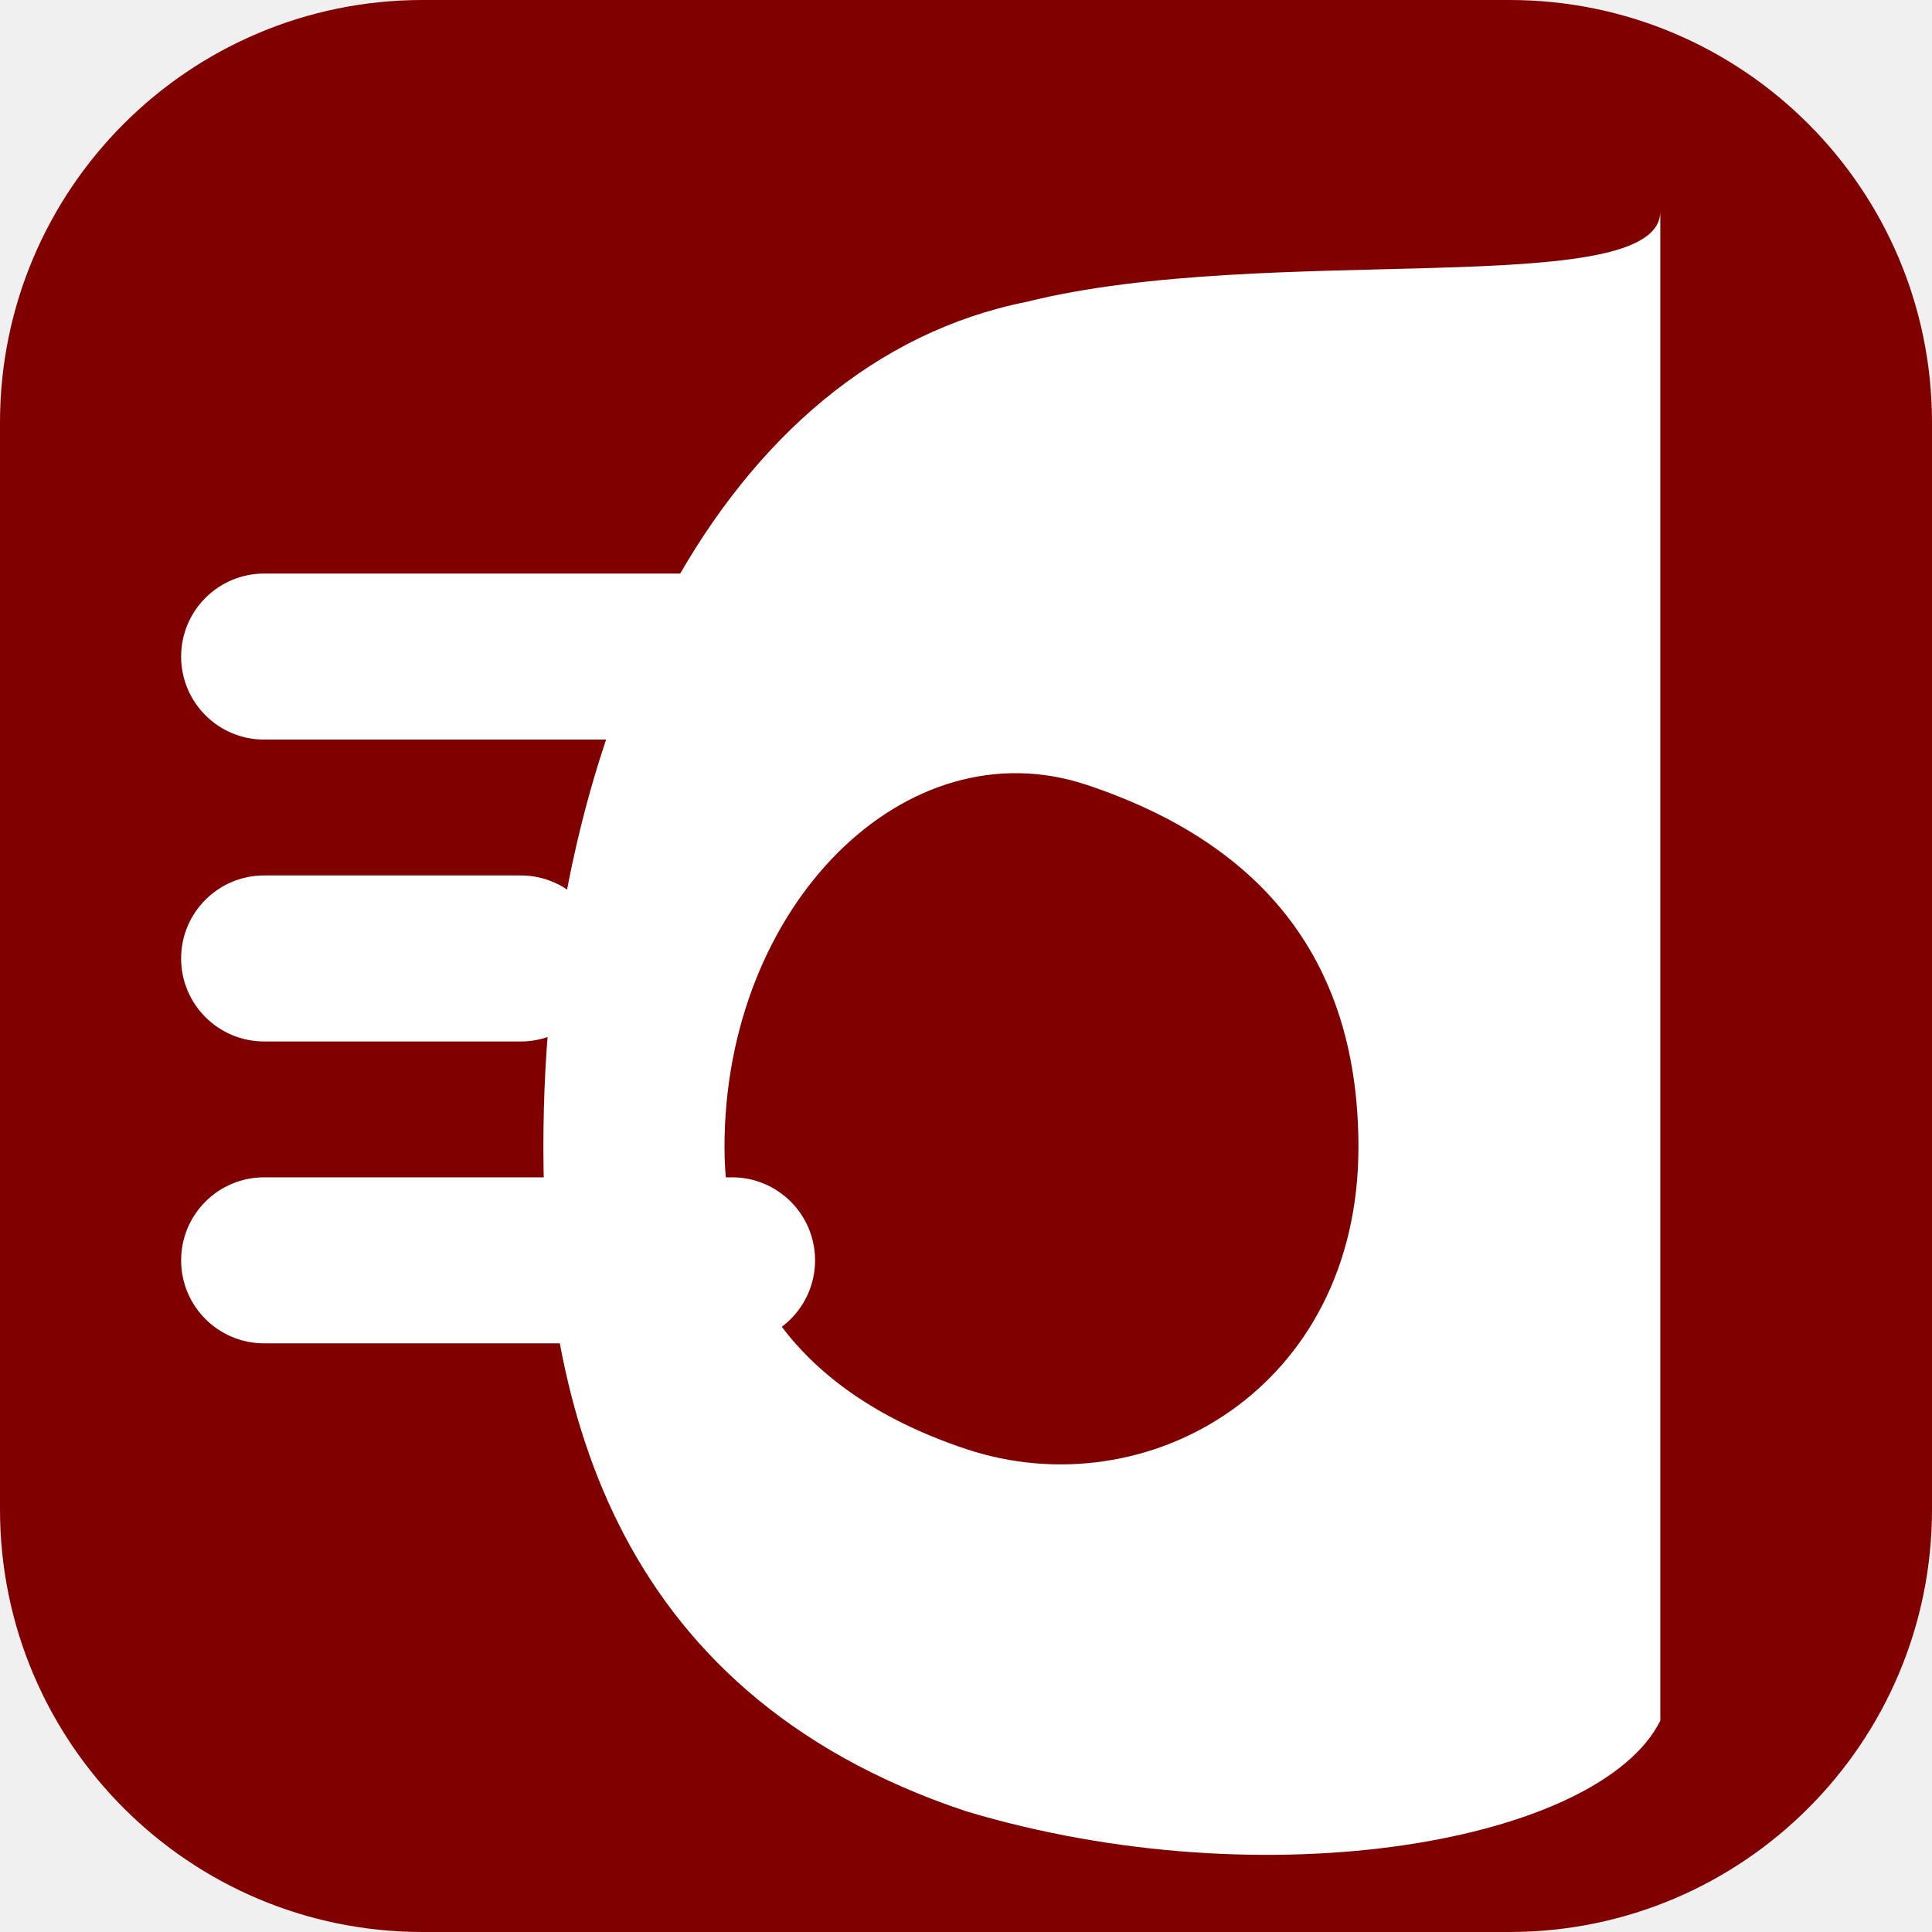
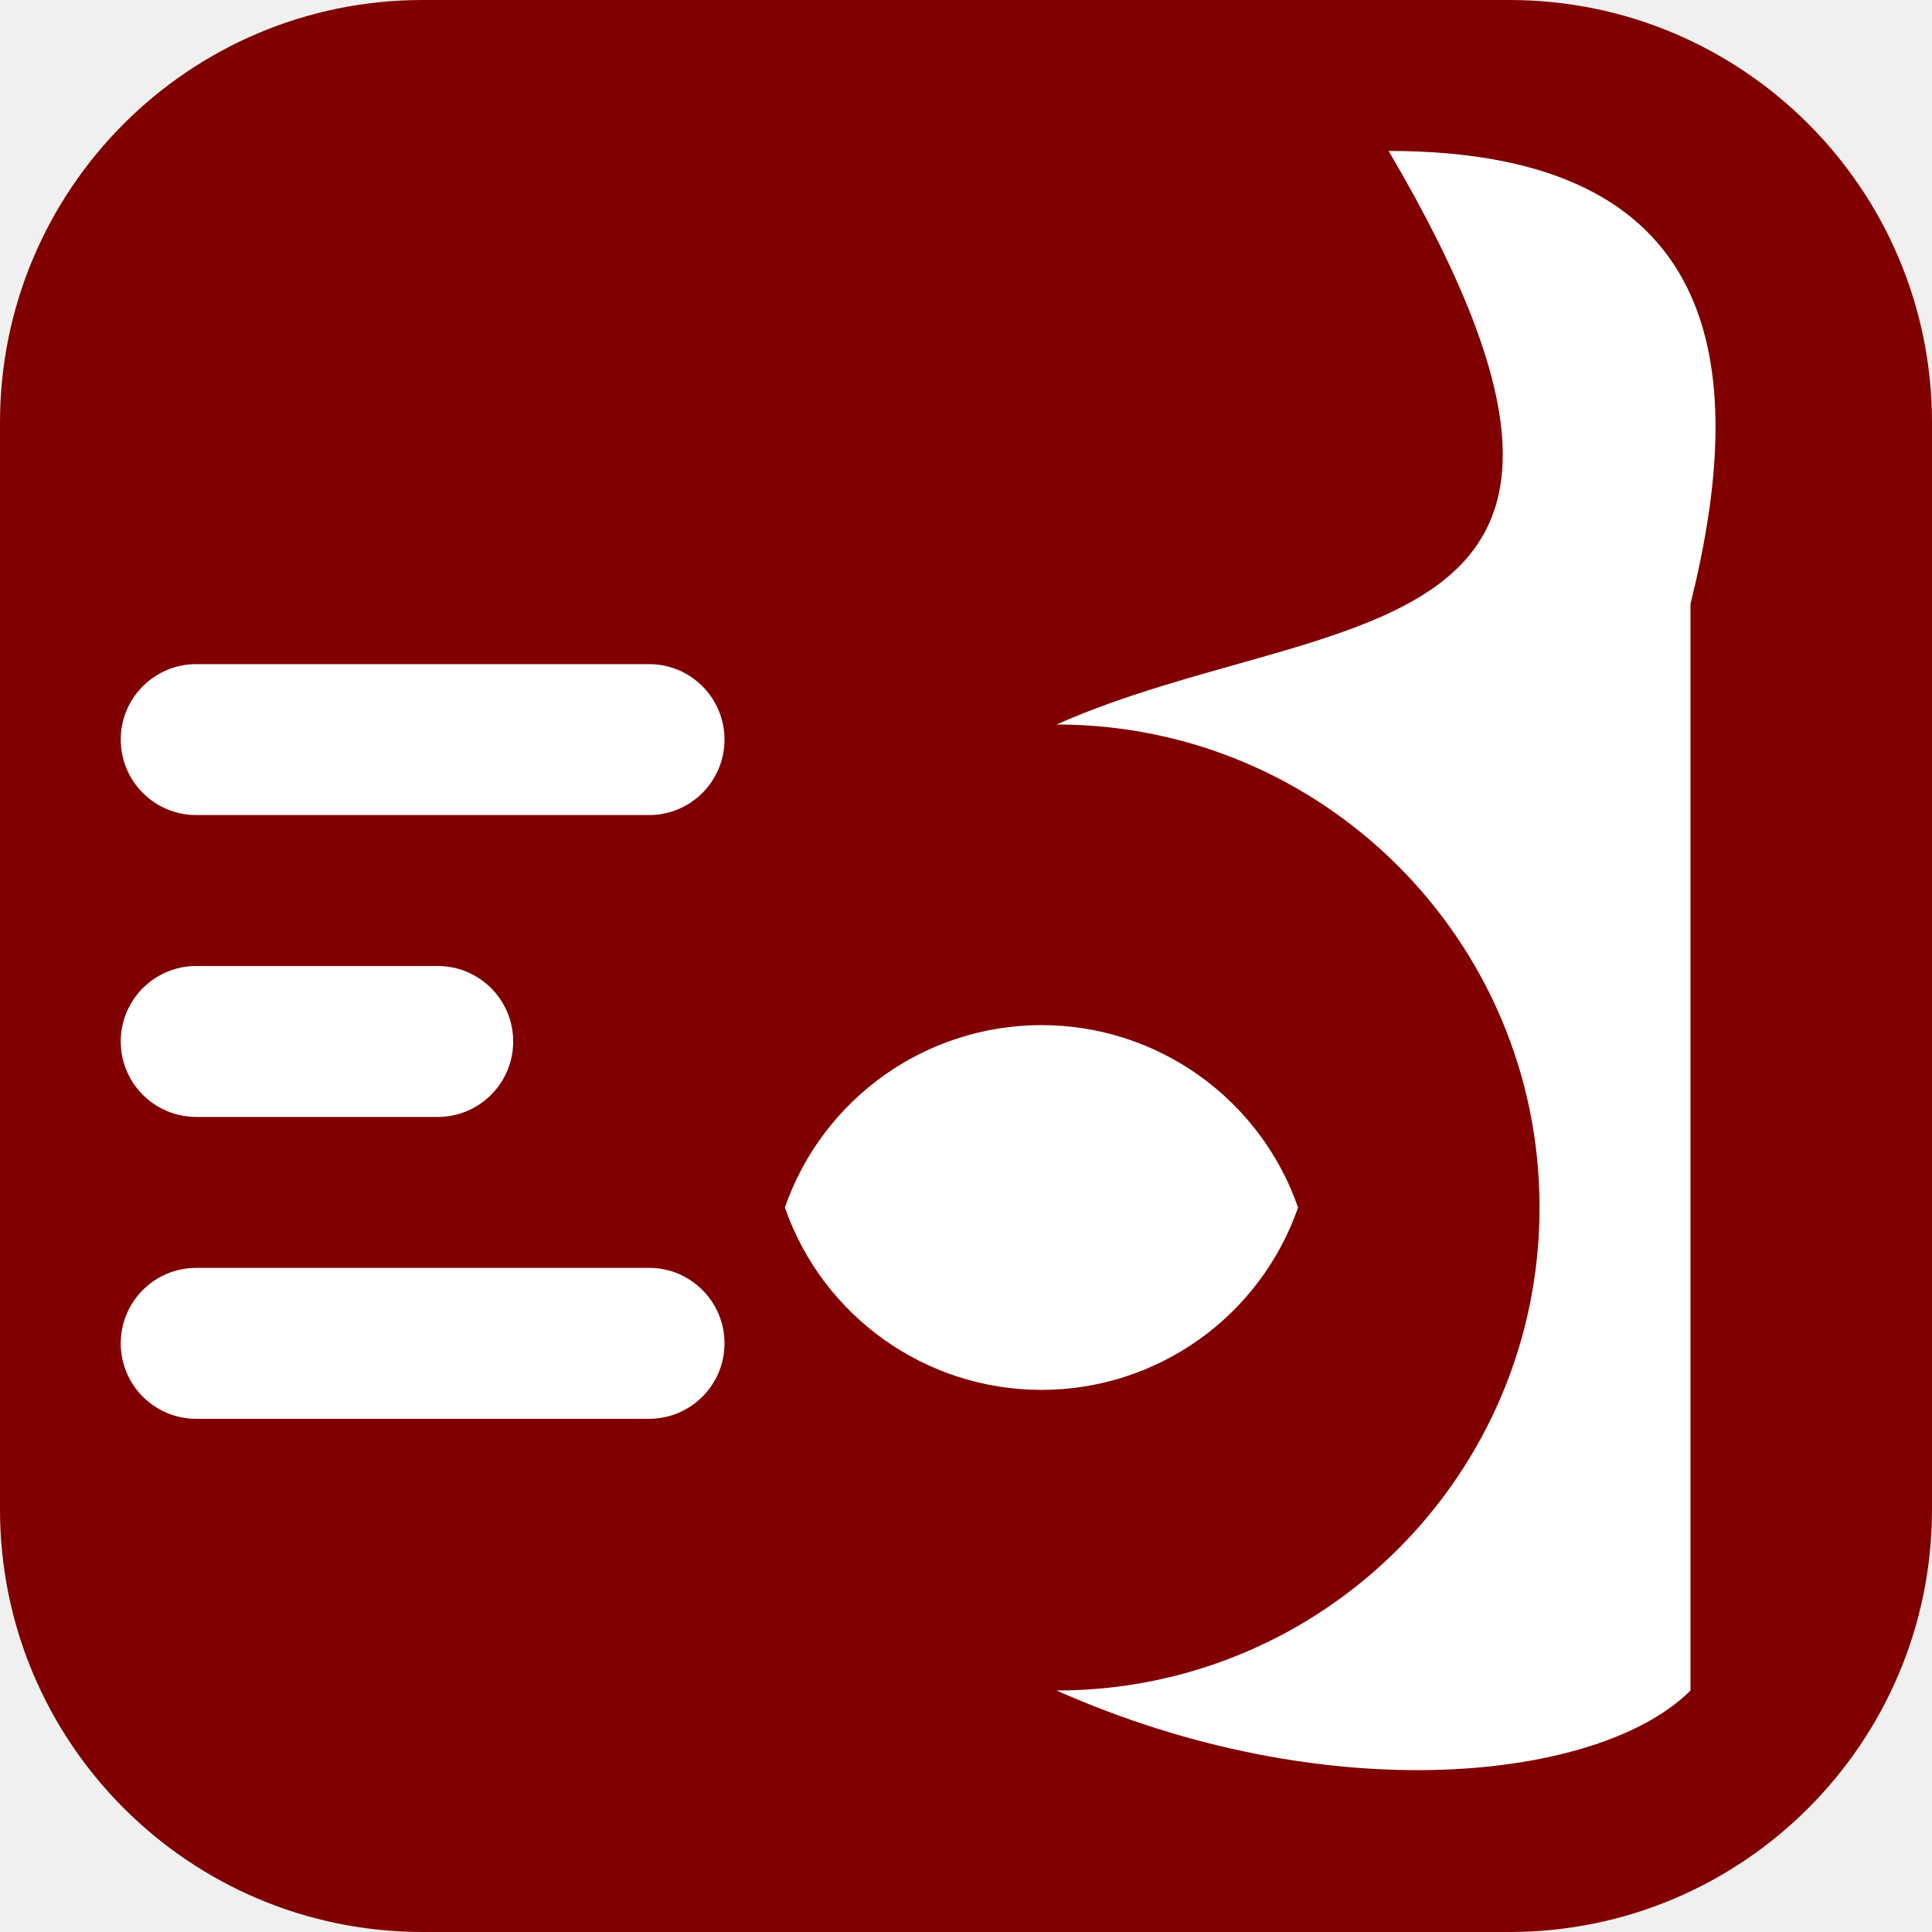
<svg xmlns="http://www.w3.org/2000/svg" viewBox="0 0 64 64" fill="none">
  <rect width="64" height="64" rx="14" fill="#800000" />
-   <rect x="6" y="19" width="21" height="5.5" rx="2.75" fill="white" />
-   <rect x="6" y="29" width="14" height="5.5" rx="2.75" fill="white" />
-   <rect x="6" y="39" width="21" height="5.5" rx="2.75" fill="white" />
-   <path fill-rule="evenodd" d="M55,7 L55,57 C53,61 42,63 32,60 C20,56 18,46 18,38 C18,24 24,12 34,10 C42,8 55,10 55,7 Z        M45,38 C45,46 38,50 32,48 C26,46 24,42 24,38 C24,30 30,24 36,26 C42,28 45,32 45,38 Z" fill="white" />
+   <rect x="4" y="22" width="20" height="5" rx="2.5" fill="white" />
+   <rect x="4" y="32" width="13" height="5" rx="2.5" fill="white" />
+   <rect x="4" y="42" width="20" height="5" rx="2.5" fill="white" />
+   <path fill-rule="evenodd" d="M 46,5 C 57,5 58,12 56,20 L 56,56        C 53,59 44,60 35,56        A 16,16 0 0,0 35,24        C 44,20 56,22 46,5 Z        M 43,40 A 9,9 0 0,1 26,40 A 9,9 0 0,1 43,40 Z" fill="white" />
</svg>
